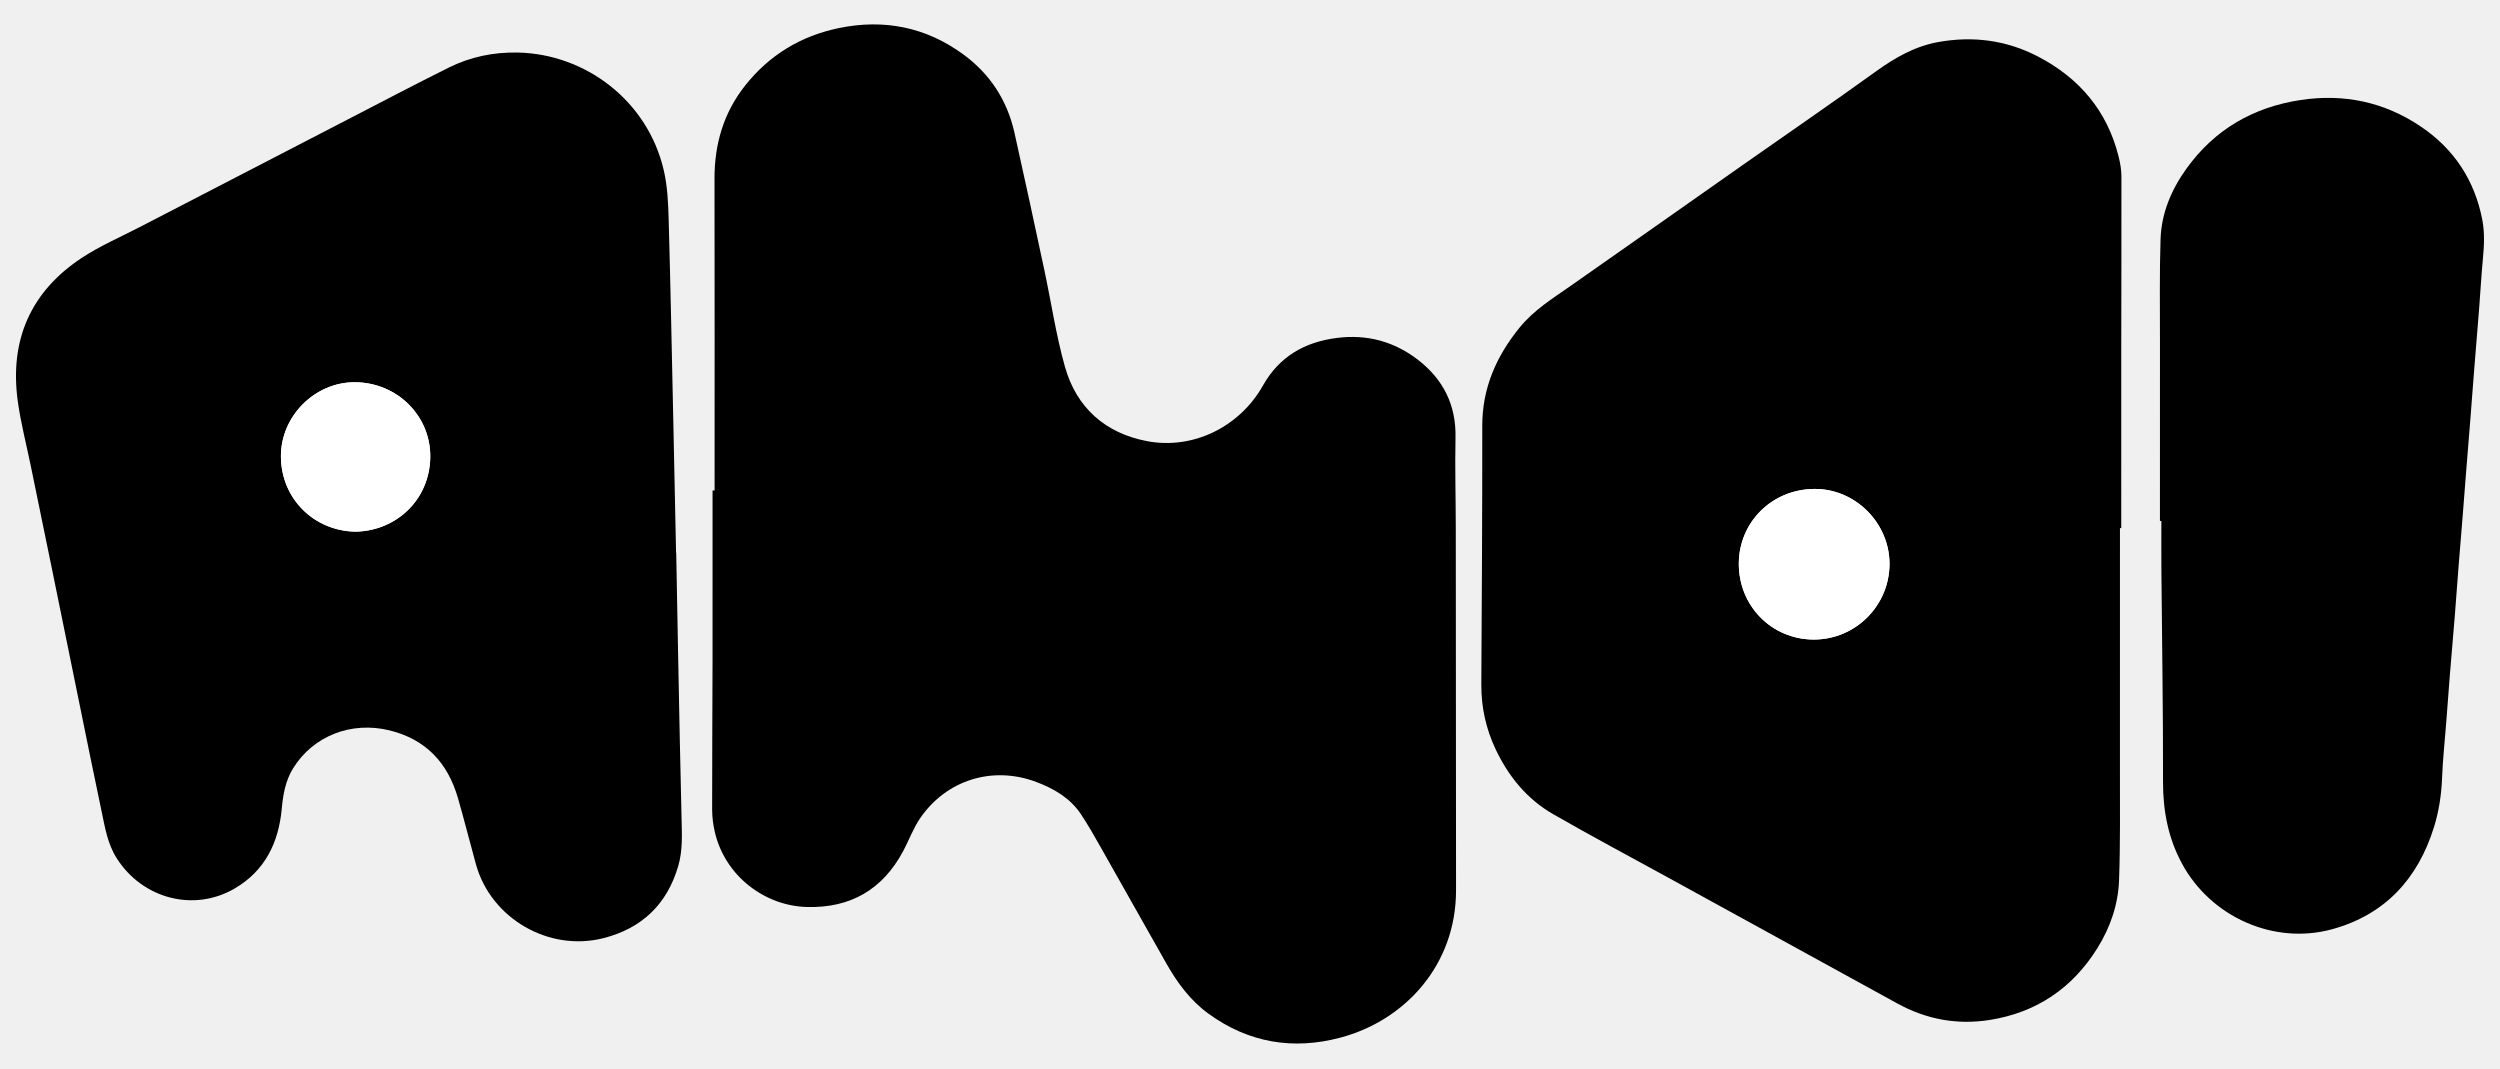
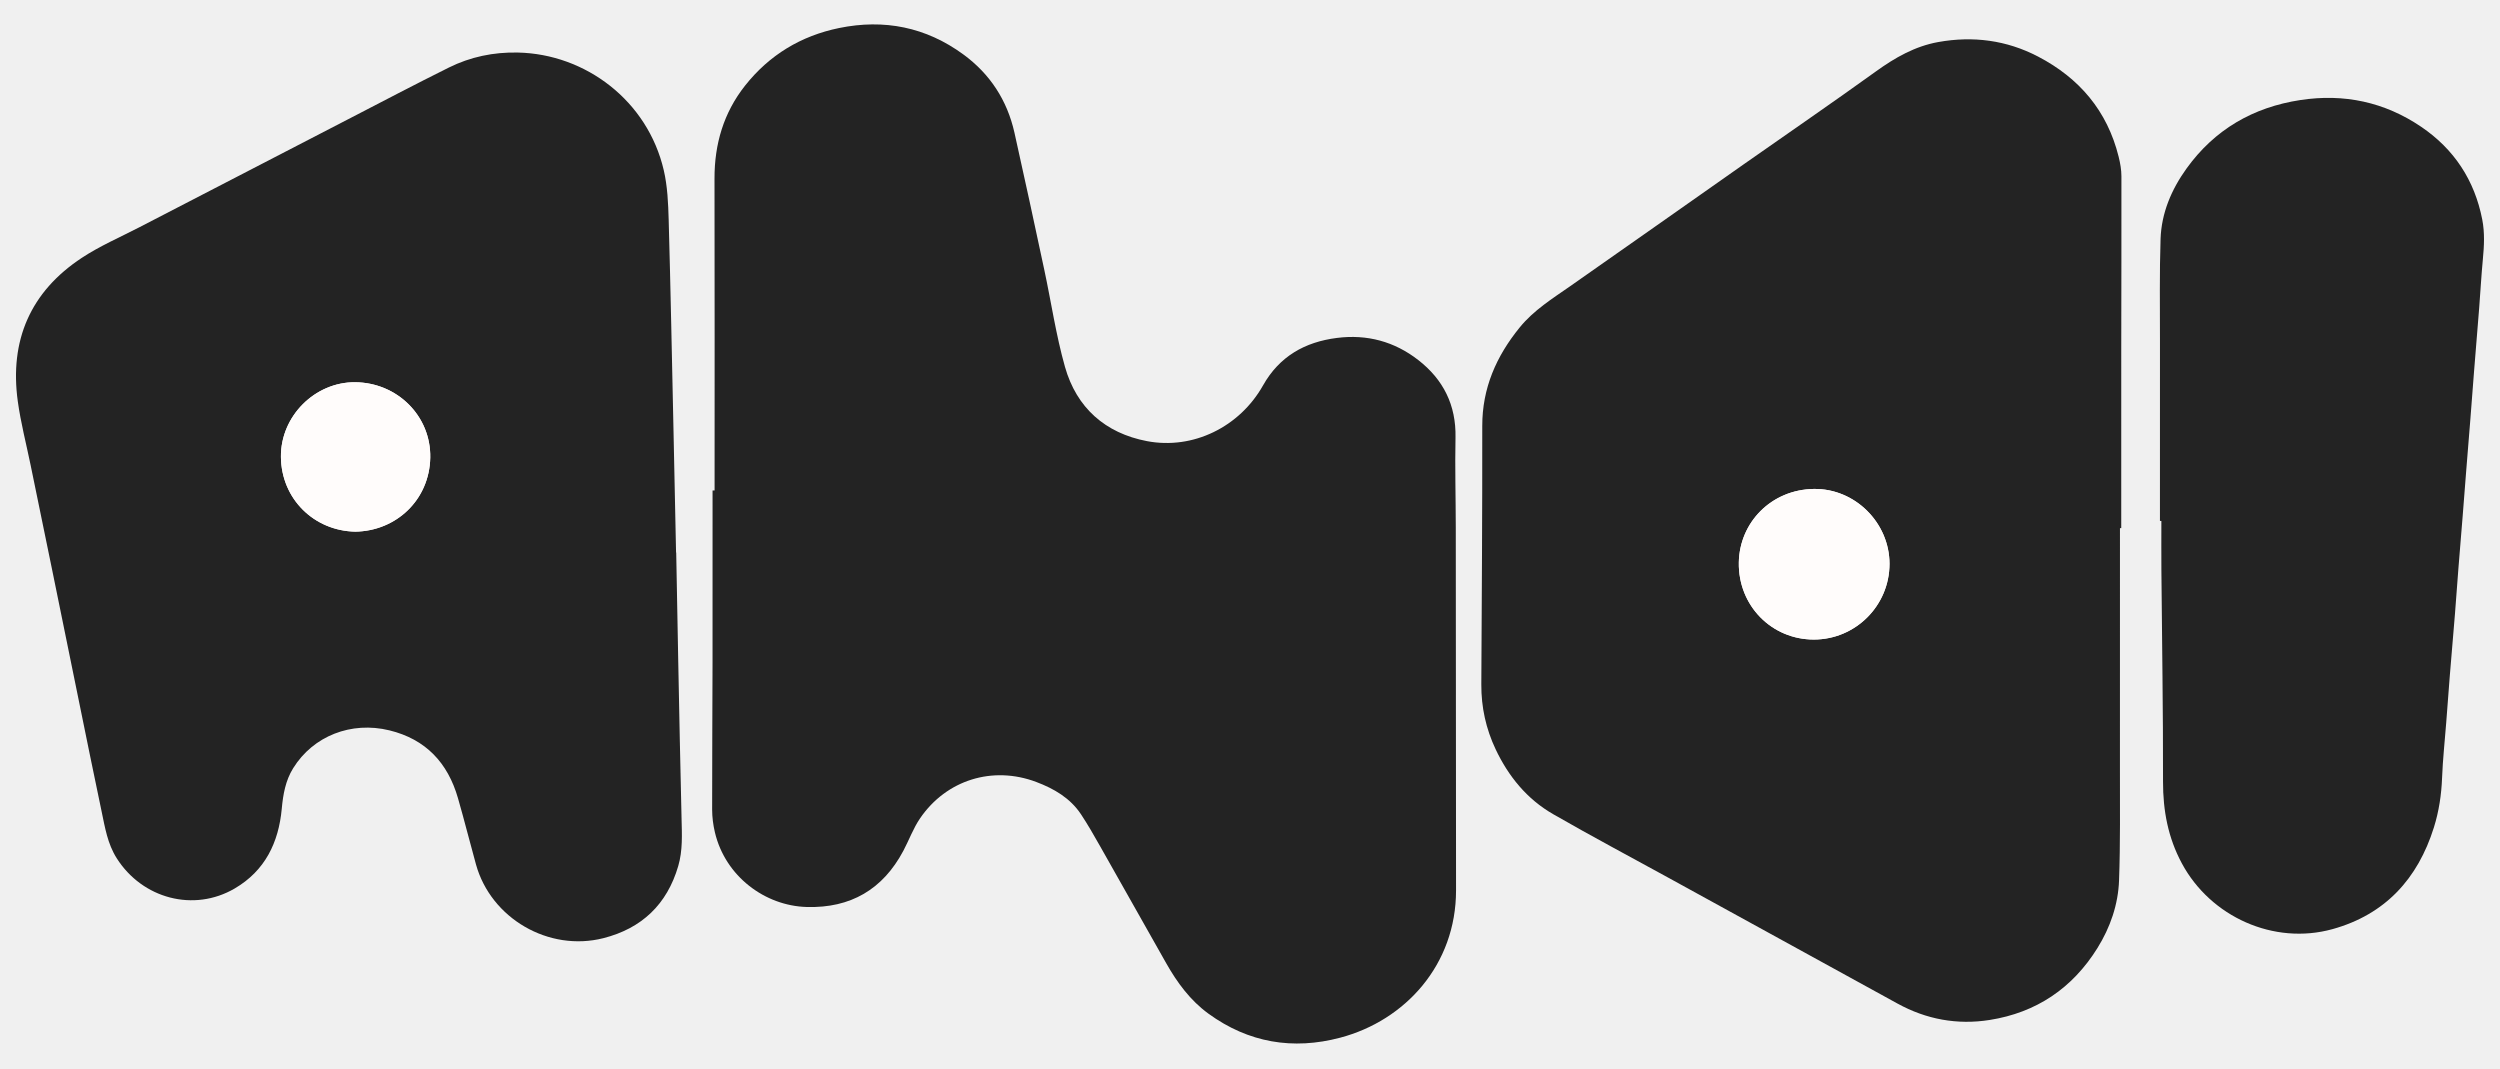
<svg xmlns="http://www.w3.org/2000/svg" id="Layer_1" data-name="Layer 1" version="1.1" viewBox="0 0 2271 971">
  <defs>
    <style>
      .cls-1 {
-         fill: #000;
+         fill: #232323;
      }

      .cls-1, .cls-2 {
        stroke-width: 0px;
      }

      .cls-2 {
-         fill: #fff;
+         fill: #fffcfb;
      }
    </style>
  </defs>
  <path class="cls-1" d="M649.13,445.52c0-94.44.12-188.87-.07-283.31-.06-31.33,8.25-59.75,27.76-84.42,22-27.82,50.75-45.21,85.36-52.32,40.98-8.42,78.97-.88,112.93,23.98,24.28,17.77,39.82,41.68,46.41,71.03,9.32,41.54,18.24,83.17,27.15,124.8,6.28,29.33,10.61,59.19,18.75,87.98,10.51,37.14,36.54,60.2,74.47,67.46,41.83,8,84.2-12.87,105.42-50.56,14.88-26.43,38.02-39.5,67.2-43.19,27.33-3.47,52.23,3.25,73.91,20.14,22.73,17.71,34.36,40.91,33.76,70.33-.56,27.3.22,54.63.25,81.95.12,109.8.19,219.59.24,329.39.03,67.53-46.06,118.18-105.2,133.85-43,11.39-83.32,4.61-119.66-21.78-16.57-12.04-28.46-28.24-38.45-45.9-20.03-35.44-39.97-70.92-60.06-106.31-5.56-9.79-11.13-19.62-17.36-28.99-9.8-14.72-24.51-23.24-40.57-29.3-39.59-14.94-81.67-1.95-105.57,33.01-6.21,9.08-10.01,19.77-15.23,29.56-18.68,35.09-47.95,52.11-87.71,51-37.92-1.06-73.99-27.8-83.44-67.8-1.59-6.74-2.5-13.81-2.51-20.73-.06-44.49.29-88.97.36-133.46.08-52.14.02-104.27.02-156.41.61,0,1.22,0,1.83,0Z" />
  <path class="cls-1" d="M1925.77,479.77c0,72.82.06,145.65-.02,218.47-.04,33.81.42,67.65-.8,101.43-.79,21.99-7.94,42.74-19.63,61.54-22.73,36.53-55.53,58.63-97.92,65.33-29.36,4.64-57.48-.47-83.77-14.94-69.22-38.1-138.5-76.07-207.76-114.1-35.07-19.26-70.42-38.02-105.08-57.97-23.69-13.64-40.5-34.25-52.16-58.9-8.79-18.58-13.11-38.2-13-58.85.41-78.29.95-156.58.86-234.87-.04-34.37,12.74-63.28,33.94-89.38,12.84-15.81,29.82-26.3,46.18-37.74,52.59-36.77,105.01-73.78,157.53-110.65,40-28.08,80.32-55.71,119.96-84.28,17.39-12.53,35.46-22.86,56.65-26.67,31.57-5.68,62.03-1.7,90.55,13.15,37.56,19.57,62.94,49.36,73.27,91,1.43,5.76,2.52,11.79,2.53,17.7.11,52.32-.11,104.64-.15,156.96-.05,54.26-.01,108.51-.01,162.77-.39,0-.78,0-1.17,0ZM1647.74,580.96c37.86-.03,68.65-30.84,68.69-68.72.03-37.28-31.36-68.71-68.85-68.08-38.73.65-67.47,30.61-68.04,66.86-.62,39.21,29.9,69.97,68.2,69.94Z" />
  <path class="cls-1" d="M614.27,501.92c.6,32.14,1.16,64.28,1.8,96.42.97,48.46,1.86,96.92,3.06,145.37.36,14.49,1.1,28.92-3.03,43.05-10.17,34.78-33.14,56.61-67.96,65.46-49.64,12.62-102.12-17.94-115.73-66.87-5.59-20.09-10.63-40.34-16.41-60.37-9.24-32.01-29.15-53.42-62.23-61.52-34.64-8.48-69.32,5.05-87.51,34.46-6.92,11.18-9.12,23.76-10.29,36.56-2.83,30.94-15.23,56.47-42.71,72.58-37.21,21.81-83.94,9.27-107.21-27.4-8.41-13.25-10.68-28.03-13.78-42.7-7.04-33.35-13.78-66.77-20.61-100.17-8.21-40.17-16.36-80.35-24.58-120.52-6.4-31.28-12.86-62.55-19.28-93.83-3.96-19.28-8.96-38.43-11.64-57.89-7.62-55.27,11.43-99.54,58.2-130.35,16.42-10.82,34.78-18.71,52.33-27.8,63.25-32.77,126.52-65.51,189.81-98.21,30.37-15.7,60.63-31.61,91.25-46.83,19.6-9.74,40.62-14.09,62.63-13.63,61.58,1.29,117.94,43.8,132.6,106.97,3.38,14.58,4.03,29.98,4.45,45.05,1.76,63.26,2.97,126.53,4.35,189.79.82,37.46,1.57,74.93,2.35,112.39.05,0,.09,0,.14,0ZM322.61,482.95c37.45-.53,67.48-28.99,68.24-67.18.76-37.79-29.91-68.21-68.19-68.55-36.47-.32-67.84,30.77-67.47,67.82.37,38.25,30.17,67.14,67.42,67.9Z" />
  <path class="cls-1" d="M1962.09,473.25c0-54.61-.04-109.22.02-163.82.03-30.78-.47-61.58.55-92.32.78-23.65,9.89-45.01,23.63-64.09,25.51-35.41,60.46-55.58,103.36-62.14,39.61-6.05,76.42,1.76,109.63,24.22,30.01,20.3,48.61,48.59,55.58,84.26,2.35,11.99,1.74,24.06.57,36.18-1.41,14.72-2.19,29.51-3.35,44.26-1.54,19.7-3.21,39.38-4.77,59.08-1.11,13.91-2.12,27.83-3.21,41.74-1.23,15.56-2.53,31.12-3.77,46.69-1.09,13.75-2.12,27.5-3.22,41.25-1.26,15.73-2.6,31.46-3.84,47.19-1.1,13.92-2.04,27.85-3.17,41.76-1.54,19.04-3.22,38.08-4.76,57.12-1.13,13.91-2.12,27.84-3.19,41.76-1.29,16.73-3.12,33.44-3.77,50.2-.59,15.39-2.87,30.48-7.42,45.01-14.6,46.67-44.27,79.14-92.1,92.42-53.18,14.76-110.72-11.08-136.87-59.74-12.53-23.32-17.15-47.89-17.1-74.26.14-63.93-.95-127.86-1.48-191.8-.12-14.99-.02-29.99-.02-44.99-.43,0-.87,0-1.3,0Z" />
  <path class="cls-2" d="M1647.74,580.96c-38.31.03-68.83-30.73-68.2-69.94.58-36.24,29.31-66.21,68.04-66.86,37.49-.62,68.88,30.81,68.85,68.08-.03,37.88-30.83,68.69-68.69,68.72Z" />
  <path class="cls-2" d="M322.61,482.95c-37.24-.76-67.04-29.65-67.42-67.9-.36-37.05,31-68.14,67.47-67.82,38.28.33,68.94,30.76,68.19,68.55-.77,38.18-30.79,66.65-68.24,67.18Z" />
</svg>
